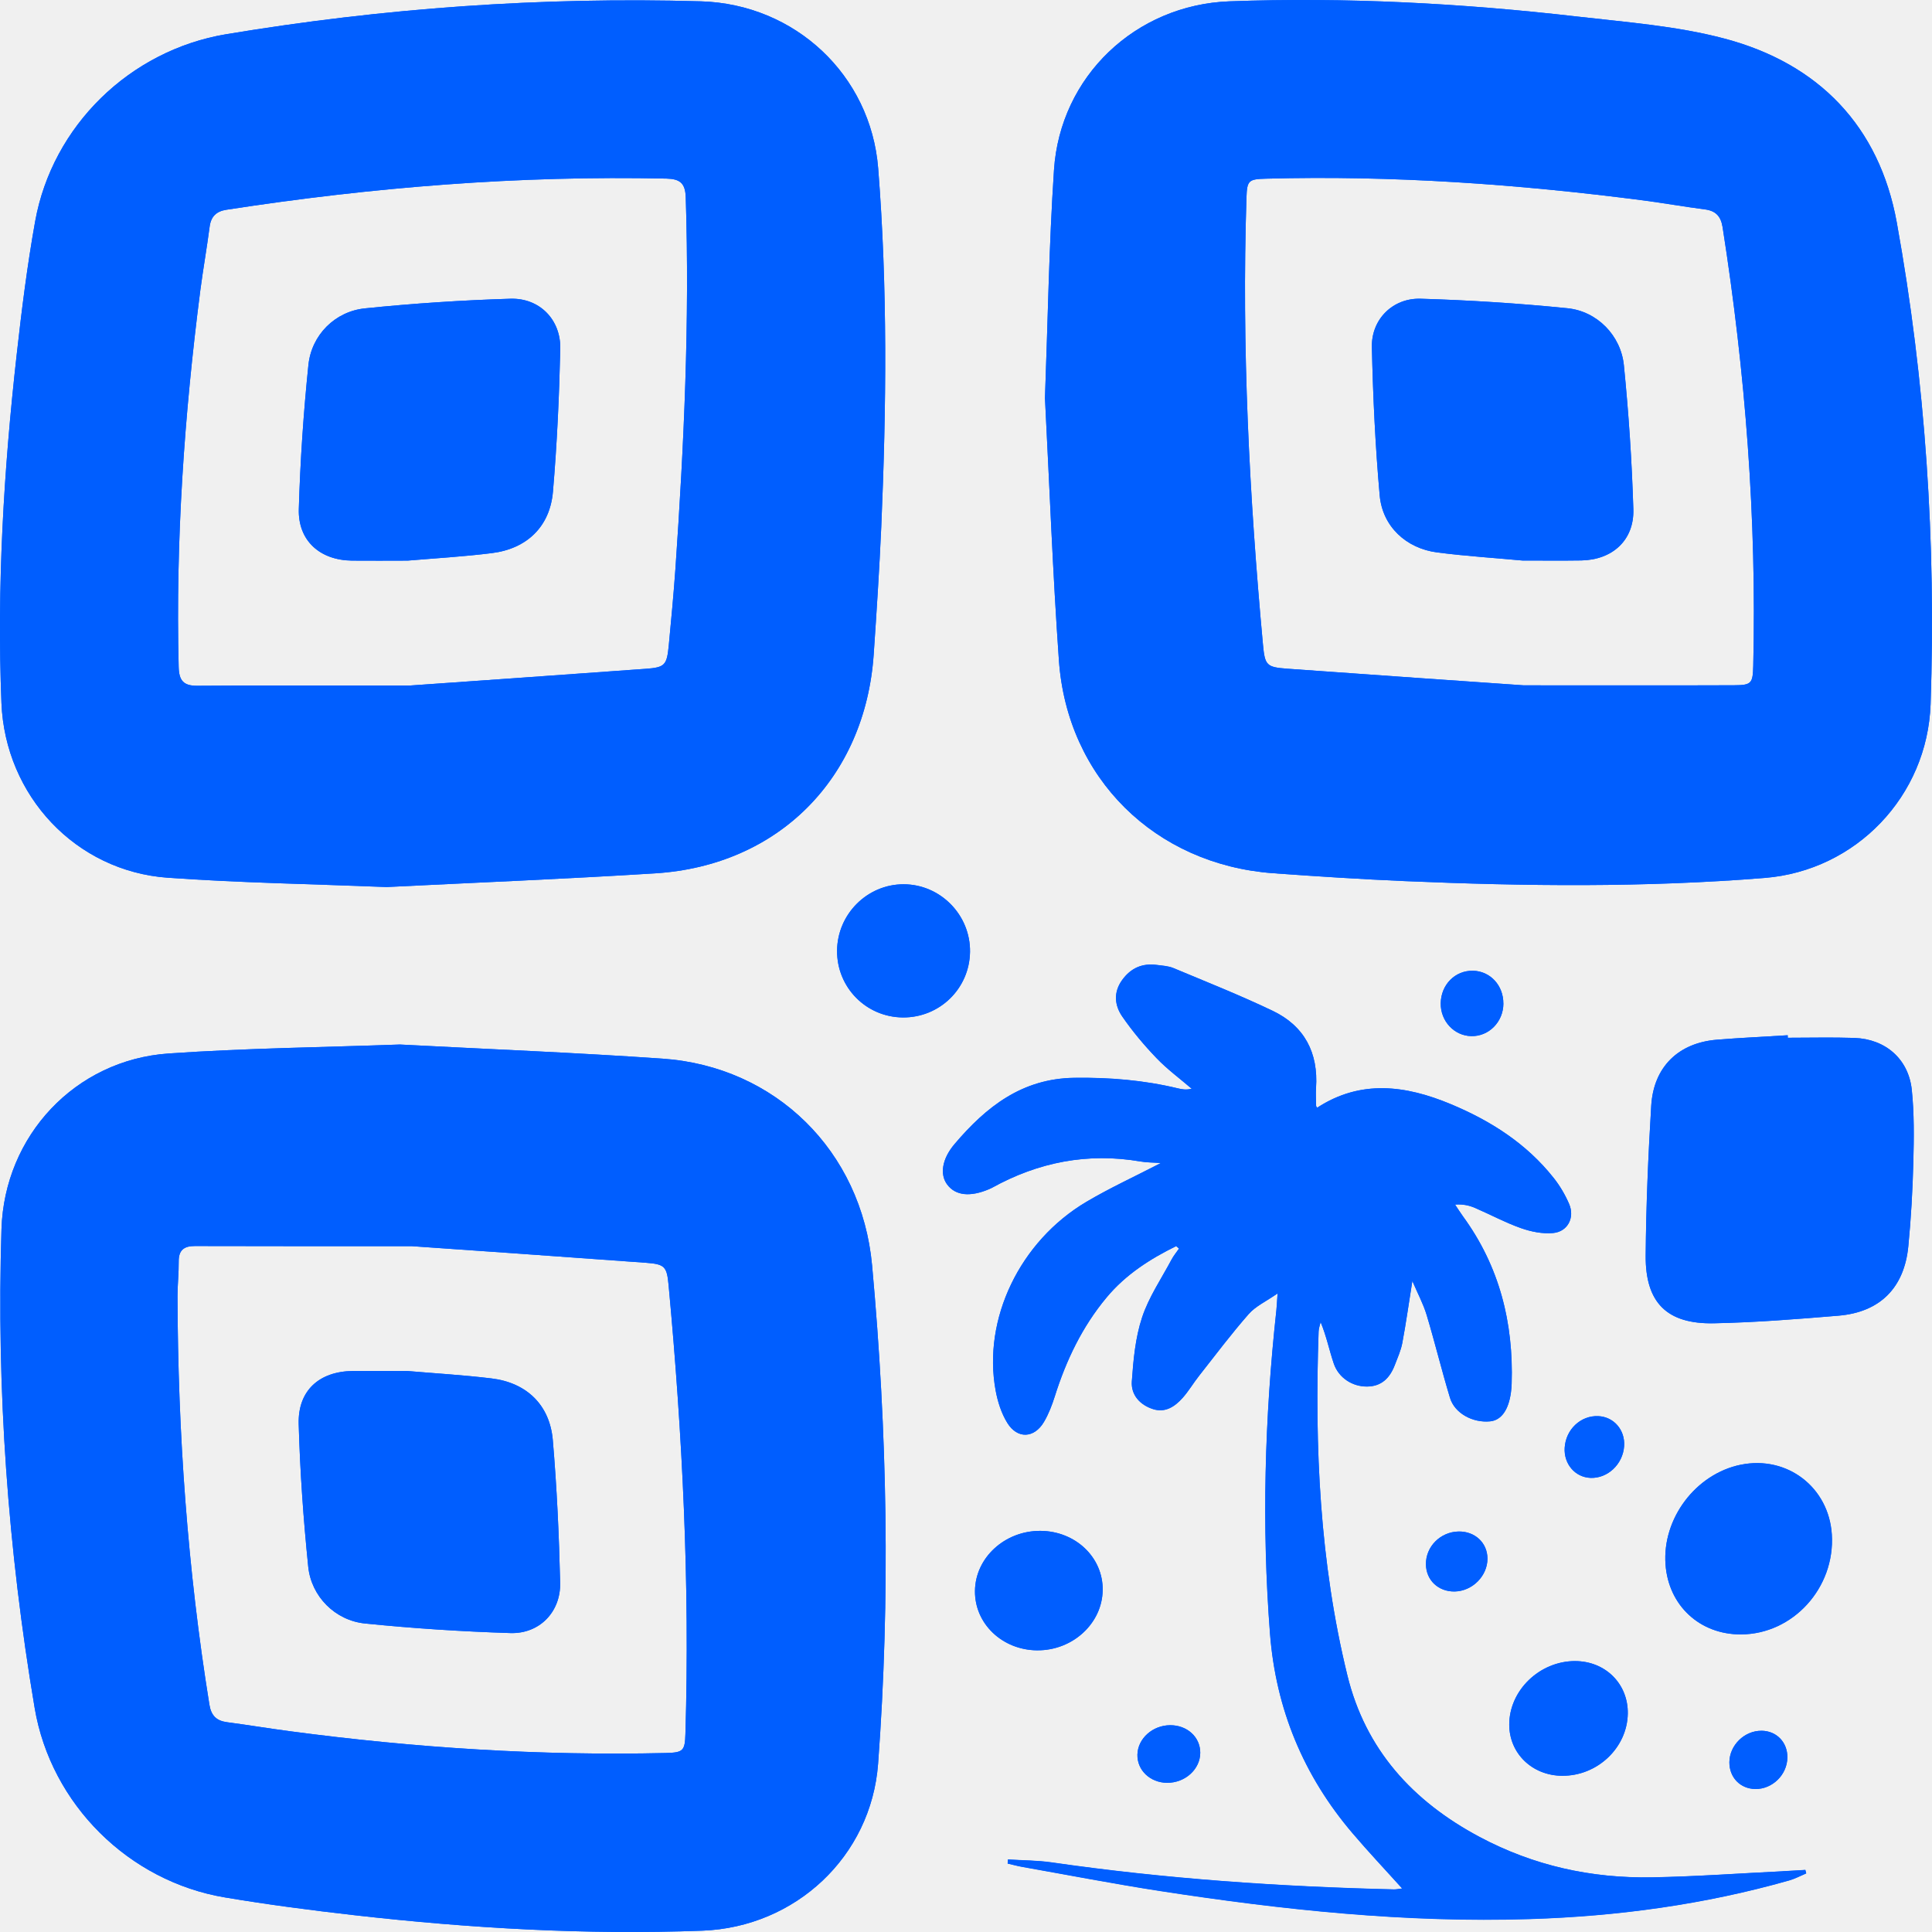
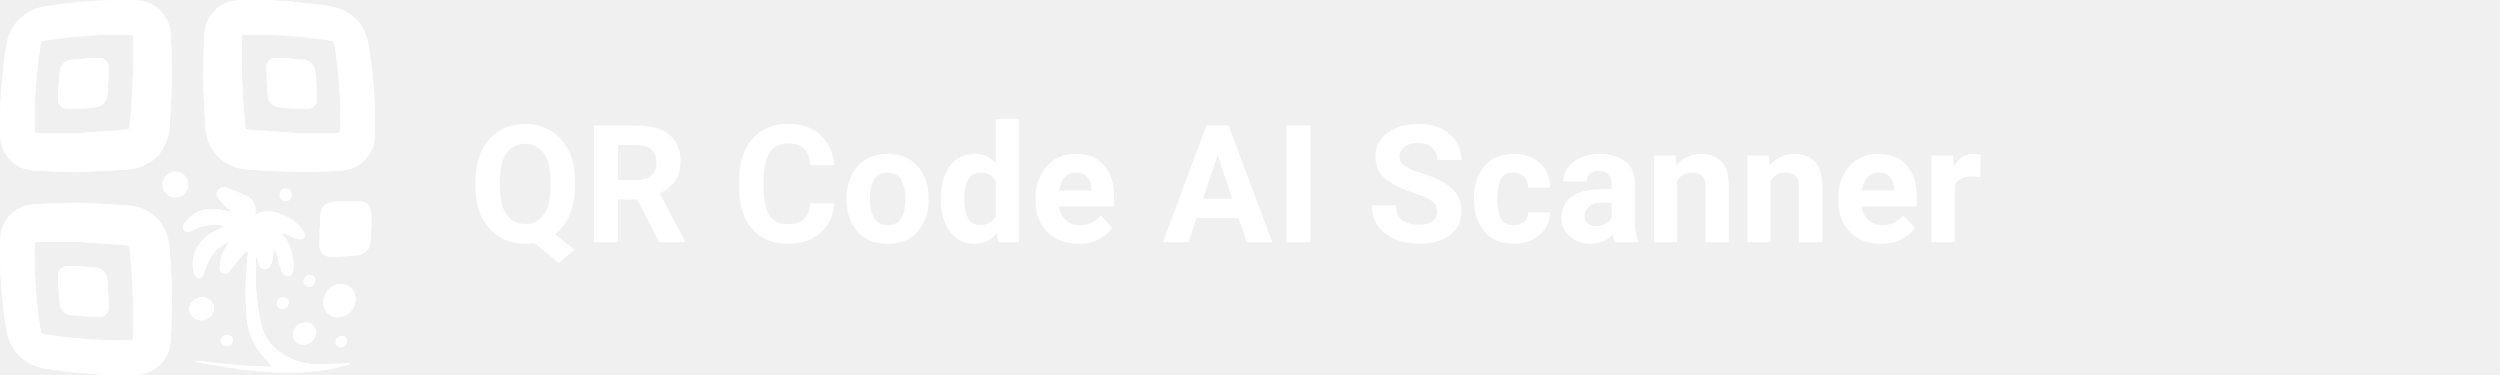
- <svg xmlns="http://www.w3.org/2000/svg" viewBox="0 0 48 48" fill="#005EFF">
+ <svg xmlns="http://www.w3.org/2000/svg" viewBox="0 0 320 48" fill="#FFFFFF">
  <g>
    <g>
      <g>
        <path d="M27.396 39.508C27.408 38.693 26.721 38.039 25.85 38.034C24.965 38.028 24.231 38.701 24.223 39.526C24.214 40.34 24.9 40.995 25.769 41.002C26.648 41.01 27.385 40.334 27.395 39.508L27.396 39.508Z" />
        <path d="M37.351 24.933C37.354 24.482 37.025 24.127 36.597 24.118C36.153 24.109 35.802 24.462 35.795 24.926C35.788 25.368 36.126 25.733 36.552 25.742C36.99 25.753 37.349 25.39 37.352 24.933H37.351Z" />
        <path d="M29.82 43.546C29.82 43.157 29.495 42.86 29.07 42.863C28.635 42.866 28.27 43.193 28.259 43.591C28.249 43.979 28.573 44.289 28.993 44.294C29.442 44.299 29.819 43.958 29.82 43.547V43.546Z" />
        <path d="M44.286 46.491C43.206 46.543 42.126 46.622 41.046 46.641C39.537 46.668 38.104 46.354 36.757 45.636C35.096 44.75 33.925 43.467 33.474 41.62C32.788 38.814 32.659 35.955 32.76 33.078C32.763 33.001 32.792 32.924 32.81 32.846C32.956 33.195 33.024 33.544 33.137 33.877C33.259 34.234 33.602 34.45 33.965 34.447C34.326 34.444 34.532 34.23 34.652 33.916C34.722 33.733 34.804 33.551 34.84 33.361C34.931 32.873 35 32.382 35.089 31.825C35.22 32.131 35.36 32.391 35.444 32.669C35.649 33.351 35.817 34.044 36.024 34.727C36.14 35.111 36.586 35.353 37.019 35.312C37.297 35.286 37.48 35.031 37.539 34.588C37.547 34.519 37.554 34.45 37.556 34.381C37.605 32.862 37.252 31.46 36.346 30.218C36.277 30.124 36.216 30.023 36.15 29.926C36.353 29.911 36.507 29.949 36.65 30.011C37.03 30.175 37.398 30.374 37.786 30.511C38.038 30.6 38.325 30.658 38.587 30.633C38.95 30.599 39.129 30.248 38.984 29.911C38.886 29.682 38.754 29.458 38.598 29.262C37.923 28.41 37.034 27.844 36.044 27.431C34.927 26.965 33.809 26.813 32.724 27.52C32.709 27.495 32.698 27.485 32.698 27.476C32.696 27.327 32.686 27.177 32.696 27.029C32.755 26.155 32.408 25.49 31.62 25.113C30.812 24.727 29.978 24.395 29.151 24.05C29.027 23.998 28.882 23.991 28.745 23.973C28.381 23.923 28.093 24.049 27.877 24.35C27.658 24.656 27.692 24.979 27.883 25.256C28.136 25.622 28.426 25.969 28.735 26.289C29 26.566 29.314 26.797 29.607 27.048C29.473 27.083 29.365 27.064 29.26 27.038C28.416 26.835 27.564 26.765 26.693 26.777C25.389 26.794 24.5 27.5 23.718 28.419C23.398 28.796 23.348 29.181 23.532 29.428C23.738 29.705 24.102 29.744 24.575 29.542C24.596 29.533 24.618 29.524 24.638 29.513C25.796 28.871 27.025 28.63 28.337 28.856C28.493 28.883 28.653 28.88 28.841 28.894C28.19 29.231 27.572 29.514 26.99 29.859C25.334 30.84 24.41 32.773 24.736 34.547C24.787 34.825 24.879 35.113 25.026 35.351C25.275 35.755 25.695 35.735 25.936 35.327C26.052 35.131 26.136 34.911 26.205 34.693C26.488 33.795 26.887 32.96 27.494 32.232C27.968 31.663 28.572 31.277 29.223 30.957C29.246 30.978 29.269 30.998 29.293 31.019C29.231 31.11 29.158 31.196 29.107 31.293C28.854 31.769 28.541 32.226 28.375 32.731C28.208 33.235 28.159 33.785 28.121 34.319C28.098 34.655 28.325 34.905 28.653 35.008C28.957 35.103 29.192 34.941 29.383 34.728C29.535 34.557 29.652 34.355 29.795 34.175C30.2 33.66 30.594 33.136 31.025 32.645C31.195 32.451 31.452 32.334 31.742 32.133C31.727 32.35 31.723 32.452 31.712 32.552C31.421 35.226 31.346 37.903 31.554 40.586C31.7 42.459 32.386 44.114 33.605 45.544C33.995 46.003 34.41 46.443 34.838 46.917C34.757 46.926 34.694 46.941 34.632 46.94C31.787 46.873 28.952 46.677 26.135 46.27C25.775 46.218 25.406 46.22 25.042 46.196C25.04 46.229 25.038 46.264 25.036 46.298C25.157 46.325 25.277 46.359 25.4 46.38C26.545 46.583 27.686 46.804 28.835 46.981C31.877 47.449 34.93 47.774 38.016 47.676C40.199 47.607 42.35 47.314 44.454 46.716C44.599 46.675 44.736 46.601 44.876 46.542C44.868 46.514 44.861 46.485 44.854 46.456C44.666 46.467 44.477 46.48 44.289 46.489L44.286 46.491Z" />
        <path d="M12.68 7.422C11.475 7.459 10.269 7.538 9.07 7.661C8.323 7.736 7.738 8.323 7.662 9.071C7.54 10.258 7.459 11.453 7.424 12.646C7.401 13.433 7.949 13.918 8.741 13.928C9.19 13.933 9.638 13.928 10.129 13.928C10.799 13.871 11.511 13.83 12.218 13.742C13.088 13.635 13.664 13.085 13.738 12.214C13.839 11.035 13.893 9.85 13.92 8.668C13.936 7.942 13.406 7.4 12.68 7.422ZM12.68 7.422C11.475 7.459 10.269 7.538 9.07 7.661C8.323 7.736 7.738 8.323 7.662 9.071C7.54 10.258 7.459 11.453 7.424 12.646C7.401 13.433 7.949 13.918 8.741 13.928C9.19 13.933 9.638 13.928 10.129 13.928C10.799 13.871 11.511 13.83 12.218 13.742C13.088 13.635 13.664 13.085 13.738 12.214C13.839 11.035 13.893 9.85 13.92 8.668C13.936 7.942 13.406 7.4 12.68 7.422ZM21.818 4.181C21.634 1.864 19.752 0.101 17.413 0.033C13.456 -0.081 9.523 0.201 5.62 0.85C3.223 1.25 1.3 3.13 0.873 5.501C0.676 6.598 0.538 7.707 0.414 8.816C0.092 11.69 -0.08 14.573 0.036 17.466C0.129 19.77 1.881 21.644 4.17 21.807C5.948 21.933 7.733 21.963 9.608 22.038C11.772 21.93 14.025 21.839 16.276 21.698C19.344 21.506 21.497 19.33 21.707 16.255C21.779 15.198 21.848 14.142 21.895 13.084C22.023 10.115 22.053 7.146 21.818 4.181ZM16.78 14.141C16.735 14.771 16.676 15.401 16.616 16.031C16.567 16.529 16.522 16.582 16.035 16.617C13.844 16.777 11.652 16.928 10.167 17.033C7.938 17.033 6.42 17.026 4.903 17.038C4.555 17.041 4.447 16.905 4.439 16.567C4.361 13.43 4.578 10.312 4.978 7.204C5.047 6.68 5.14 6.158 5.208 5.634C5.241 5.376 5.378 5.249 5.626 5.211C9.249 4.652 12.891 4.356 16.559 4.437C16.89 4.445 17.025 4.548 17.037 4.898C17.137 7.984 16.993 11.063 16.78 14.141ZM12.68 7.422C11.475 7.459 10.269 7.538 9.07 7.661C8.323 7.736 7.738 8.323 7.662 9.071C7.54 10.258 7.459 11.453 7.424 12.646C7.401 13.433 7.949 13.918 8.741 13.928C9.19 13.933 9.638 13.928 10.129 13.928C10.799 13.871 11.511 13.83 12.218 13.742C13.088 13.635 13.664 13.085 13.738 12.214C13.839 11.035 13.893 9.85 13.92 8.668C13.936 7.942 13.406 7.4 12.68 7.422ZM12.68 7.422C11.475 7.459 10.269 7.538 9.07 7.661C8.323 7.736 7.738 8.323 7.662 9.071C7.54 10.258 7.459 11.453 7.424 12.646C7.401 13.433 7.949 13.918 8.741 13.928C9.19 13.933 9.638 13.928 10.129 13.928C10.799 13.871 11.511 13.83 12.218 13.742C13.088 13.635 13.664 13.085 13.738 12.214C13.839 11.035 13.893 9.85 13.92 8.668C13.936 7.942 13.406 7.4 12.68 7.422ZM12.68 7.422C11.475 7.459 10.269 7.538 9.07 7.661C8.323 7.736 7.738 8.323 7.662 9.071C7.54 10.258 7.459 11.453 7.424 12.646C7.401 13.433 7.949 13.918 8.741 13.928C9.19 13.933 9.638 13.928 10.129 13.928C10.799 13.871 11.511 13.83 12.218 13.742C13.088 13.635 13.664 13.085 13.738 12.214C13.839 11.035 13.893 9.85 13.92 8.668C13.936 7.942 13.406 7.4 12.68 7.422Z" />
        <path d="M24.1 23.652C24.114 22.733 23.364 21.969 22.448 21.969C21.546 21.969 20.804 22.712 20.797 23.619C20.791 24.531 21.518 25.27 22.43 25.277C23.343 25.285 24.085 24.562 24.1 23.651V23.652Z" />
        <path d="M13.734 35.775C13.835 36.955 13.889 38.139 13.917 39.322C13.934 40.049 13.402 40.596 12.68 40.573C11.474 40.535 10.268 40.457 9.068 40.335C8.326 40.26 7.733 39.663 7.658 38.925C7.538 37.748 7.454 36.565 7.421 35.382C7.397 34.546 7.933 34.07 8.77 34.062C9.207 34.059 9.644 34.062 10.117 34.062C10.793 34.12 11.506 34.161 12.214 34.247C13.081 34.352 13.658 34.903 13.734 35.775Z" />
        <path d="M21.667 31.439C21.405 28.585 19.254 26.495 16.461 26.302C14.304 26.152 12.142 26.067 9.935 25.951C8.046 26.02 6.111 26.04 4.184 26.174C1.868 26.336 0.11 28.216 0.037 30.536C-0.089 34.529 0.197 38.496 0.861 42.433C1.265 44.828 3.201 46.742 5.589 47.141C6.655 47.32 7.728 47.46 8.801 47.582C11.674 47.908 14.556 48.075 17.45 47.967C19.762 47.88 21.644 46.124 21.816 43.82C22.123 39.69 22.044 35.559 21.667 31.439ZM17.029 43.076C17.017 43.5 16.973 43.542 16.544 43.553C13.419 43.626 10.309 43.425 7.212 43.013C6.688 42.944 6.166 42.857 5.642 42.788C5.375 42.753 5.246 42.622 5.202 42.349C4.659 38.989 4.419 35.606 4.41 32.206C4.41 31.918 4.443 31.631 4.44 31.343C4.437 31.06 4.57 30.957 4.841 30.957C6.394 30.962 7.948 30.96 10.222 30.96C11.686 31.062 13.867 31.213 16.047 31.373C16.52 31.408 16.568 31.466 16.612 31.938C16.956 35.643 17.141 39.354 17.029 43.076Z" />
        <path d="M39.709 35.184C39.273 35.164 38.901 35.514 38.874 35.97C38.85 36.372 39.131 36.702 39.514 36.718C39.942 36.736 40.322 36.378 40.351 35.928C40.378 35.528 40.095 35.201 39.709 35.184Z" />
        <path d="M40.345 9.076C40.464 10.264 40.544 11.458 40.58 12.653C40.603 13.421 40.059 13.91 39.288 13.924C38.828 13.931 38.367 13.926 37.825 13.926C37.172 13.865 36.437 13.819 35.707 13.725C34.933 13.625 34.346 13.078 34.278 12.306C34.169 11.081 34.111 9.85 34.084 8.622C34.069 7.934 34.603 7.4 35.297 7.422C36.513 7.458 37.731 7.536 38.942 7.658C39.679 7.732 40.271 8.334 40.345 9.076Z" />
        <path d="M47.125 5.527C46.692 3.136 45.184 1.578 42.845 0.959C41.664 0.645 40.419 0.553 39.197 0.412C36.324 0.081 33.44 -0.073 30.547 0.033C28.217 0.119 26.339 1.893 26.186 4.224C26.061 6.106 26.033 7.995 25.962 9.89C26.074 12.058 26.155 14.233 26.308 16.402C26.513 19.331 28.697 21.48 31.632 21.695C32.722 21.774 33.814 21.844 34.906 21.891C37.886 22.019 40.868 22.052 43.844 21.812C46.116 21.629 47.887 19.776 47.965 17.492C48.101 13.475 47.84 9.479 47.125 5.527ZM43.559 16.543C43.548 16.978 43.516 17.023 43.084 17.025C41.577 17.031 40.07 17.027 37.859 17.027C36.367 16.923 34.175 16.772 31.983 16.614C31.467 16.576 31.426 16.533 31.378 16.014C31.038 12.32 30.848 8.622 30.968 4.911C30.982 4.483 31.019 4.45 31.456 4.439C34.592 4.354 37.711 4.575 40.82 4.978C41.333 5.045 41.843 5.136 42.356 5.202C42.626 5.237 42.753 5.371 42.797 5.641C43.364 9.253 43.646 12.885 43.559 16.543Z" />
        <path d="M43.25 36.391C42.131 36.619 41.295 37.727 41.38 38.87C41.454 39.889 42.229 40.609 43.252 40.607C44.545 40.605 45.597 39.449 45.512 38.123C45.437 36.95 44.402 36.157 43.251 36.392L43.25 36.391Z" />
        <path d="M46.072 25.787C45.521 25.769 44.968 25.783 44.416 25.783C44.416 25.762 44.416 25.741 44.415 25.721C43.829 25.758 43.244 25.784 42.659 25.831C41.703 25.908 41.083 26.503 41.024 27.47C40.949 28.709 40.896 29.952 40.886 31.194C40.877 32.365 41.414 32.9 42.58 32.877C43.613 32.856 44.646 32.774 45.677 32.688C46.707 32.601 47.31 31.998 47.411 30.965C47.479 30.268 47.519 29.566 47.536 28.865C47.551 28.268 47.559 27.666 47.497 27.074C47.415 26.309 46.842 25.814 46.072 25.788V25.787Z" />
        <path d="M44.407 43.664C44.411 43.286 44.139 43.004 43.766 43C43.34 42.996 42.969 43.359 42.966 43.782C42.965 44.161 43.235 44.441 43.609 44.447C44.034 44.453 44.403 44.093 44.407 43.663V43.664Z" />
        <path d="M36.237 38.05C35.785 38.059 35.422 38.425 35.427 38.864C35.431 39.26 35.735 39.547 36.142 39.54C36.581 39.532 36.958 39.153 36.956 38.722C36.954 38.331 36.645 38.043 36.238 38.05H36.237Z" />
        <path d="M39.133 41.269C38.251 41.269 37.495 41.998 37.497 42.85C37.498 43.565 38.067 44.114 38.812 44.119C39.686 44.126 40.427 43.424 40.442 42.577C40.454 41.837 39.887 41.271 39.133 41.27V41.269Z" />
        <path d="M21.667 31.439C21.405 28.585 19.254 26.495 16.461 26.302C14.304 26.152 12.142 26.067 9.935 25.951C8.046 26.02 6.111 26.04 4.184 26.174C1.868 26.336 0.11 28.216 0.037 30.536C-0.089 34.529 0.197 38.496 0.861 42.433C1.265 44.828 3.201 46.742 5.589 47.141C6.655 47.32 7.728 47.46 8.801 47.582C11.674 47.908 14.556 48.075 17.45 47.967C19.762 47.88 21.644 46.124 21.816 43.82C22.123 39.69 22.044 35.559 21.667 31.439ZM17.029 43.076C17.017 43.5 16.973 43.542 16.544 43.553C13.419 43.626 10.309 43.425 7.212 43.013C6.688 42.944 6.166 42.857 5.642 42.788C5.375 42.753 5.246 42.622 5.202 42.349C4.659 38.989 4.419 35.606 4.41 32.206C4.41 31.918 4.443 31.631 4.44 31.343C4.437 31.06 4.57 30.957 4.841 30.957C6.394 30.962 7.948 30.96 10.222 30.96C11.686 31.062 13.867 31.213 16.047 31.373C16.52 31.408 16.568 31.466 16.612 31.938C16.956 35.643 17.141 39.354 17.029 43.076Z" />
        <path d="M47.125 5.527C46.692 3.136 45.184 1.578 42.845 0.959C41.664 0.645 40.419 0.553 39.197 0.412C36.324 0.081 33.44 -0.073 30.547 0.033C28.217 0.119 26.339 1.893 26.186 4.224C26.061 6.106 26.033 7.995 25.962 9.89C26.074 12.058 26.155 14.233 26.308 16.402C26.513 19.331 28.697 21.48 31.632 21.695C32.722 21.774 33.814 21.844 34.906 21.891C37.886 22.019 40.868 22.052 43.844 21.812C46.116 21.629 47.887 19.776 47.965 17.492C48.101 13.475 47.84 9.479 47.125 5.527ZM43.559 16.543C43.548 16.978 43.516 17.023 43.084 17.025C41.577 17.031 40.07 17.027 37.859 17.027C36.367 16.923 34.175 16.772 31.983 16.614C31.467 16.576 31.426 16.533 31.378 16.014C31.038 12.32 30.848 8.622 30.968 4.911C30.982 4.483 31.019 4.45 31.456 4.439C34.592 4.354 37.711 4.575 40.82 4.978C41.333 5.045 41.843 5.136 42.356 5.202C42.626 5.237 42.753 5.371 42.797 5.641C43.364 9.253 43.646 12.885 43.559 16.543Z" />
        <path d="M21.818 4.181C21.634 1.864 19.752 0.101 17.413 0.033C13.456 -0.081 9.523 0.201 5.62 0.85C3.223 1.25 1.3 3.13 0.873 5.501C0.676 6.598 0.538 7.707 0.414 8.816C0.092 11.69 -0.08 14.573 0.036 17.466C0.129 19.77 1.881 21.644 4.17 21.807C5.948 21.933 7.733 21.963 9.608 22.038C11.772 21.93 14.025 21.839 16.276 21.698C19.344 21.506 21.497 19.33 21.707 16.255C21.779 15.198 21.848 14.142 21.895 13.084C22.023 10.115 22.053 7.146 21.818 4.181ZM16.78 14.141C16.735 14.771 16.676 15.401 16.616 16.031C16.567 16.529 16.522 16.582 16.035 16.617C13.844 16.777 11.652 16.928 10.167 17.033C7.938 17.033 6.42 17.026 4.903 17.038C4.555 17.041 4.447 16.905 4.439 16.567C4.361 13.43 4.578 10.312 4.978 7.204C5.047 6.68 5.14 6.158 5.208 5.634C5.241 5.376 5.378 5.249 5.626 5.211C9.249 4.652 12.891 4.356 16.559 4.437C16.89 4.445 17.025 4.548 17.037 4.898C17.137 7.984 16.993 11.063 16.78 14.141Z" />
        <path d="M29.224 30.959C28.573 31.28 27.97 31.664 27.495 32.234C26.887 32.962 26.489 33.797 26.206 34.695C26.137 34.913 26.053 35.133 25.937 35.329C25.696 35.737 25.276 35.757 25.027 35.353C24.88 35.115 24.788 34.827 24.737 34.549C24.411 32.775 25.335 30.842 26.991 29.86C27.573 29.516 28.191 29.233 28.842 28.896C28.654 28.882 28.494 28.885 28.338 28.858C27.025 28.632 25.797 28.873 24.639 29.515C24.619 29.526 24.597 29.534 24.576 29.544C24.104 29.746 23.739 29.706 23.533 29.43C23.348 29.182 23.398 28.798 23.72 28.421C24.501 27.502 25.39 26.796 26.694 26.779C27.565 26.767 28.417 26.837 29.261 27.04C29.366 27.066 29.474 27.085 29.608 27.05C29.315 26.798 29.001 26.568 28.735 26.291C28.427 25.97 28.137 25.624 27.884 25.258C27.692 24.981 27.659 24.658 27.878 24.352C28.094 24.051 28.382 23.926 28.746 23.975C28.882 23.993 29.027 24 29.152 24.052C29.979 24.398 30.813 24.729 31.621 25.115C32.41 25.492 32.757 26.157 32.697 27.031C32.688 27.179 32.697 27.329 32.699 27.478C32.699 27.487 32.71 27.497 32.725 27.522C33.811 26.814 34.928 26.967 36.045 27.433C37.035 27.846 37.925 28.412 38.599 29.264C38.755 29.46 38.886 29.684 38.985 29.913C39.13 30.25 38.952 30.601 38.588 30.635C38.326 30.66 38.04 30.602 37.787 30.513C37.398 30.376 37.031 30.177 36.651 30.013C36.508 29.952 36.353 29.913 36.151 29.928C36.217 30.025 36.278 30.125 36.347 30.22C37.254 31.462 37.606 32.864 37.557 34.383C37.555 34.452 37.548 34.521 37.54 34.59C37.481 35.033 37.298 35.288 37.02 35.314C36.588 35.356 36.141 35.113 36.025 34.729C35.818 34.046 35.65 33.353 35.445 32.67C35.361 32.393 35.22 32.133 35.09 31.827C35.001 32.383 34.933 32.875 34.841 33.363C34.806 33.553 34.723 33.735 34.653 33.917C34.532 34.232 34.327 34.446 33.965 34.449C33.603 34.453 33.26 34.236 33.138 33.879C33.024 33.545 32.956 33.197 32.811 32.848C32.793 32.926 32.763 33.003 32.761 33.08C32.66 35.956 32.788 38.815 33.475 41.622C33.926 43.468 35.097 44.753 36.758 45.638C38.104 46.356 39.538 46.67 41.047 46.643C42.128 46.624 43.207 46.545 44.287 46.492C44.475 46.483 44.664 46.47 44.852 46.46C44.859 46.489 44.867 46.517 44.874 46.546C44.734 46.605 44.597 46.679 44.453 46.72C42.348 47.318 40.197 47.611 38.014 47.68C34.929 47.778 31.876 47.453 28.833 46.985C27.685 46.808 26.543 46.587 25.398 46.384C25.276 46.362 25.156 46.329 25.034 46.301C25.036 46.268 25.038 46.233 25.04 46.2C25.405 46.223 25.773 46.222 26.133 46.274C28.951 46.68 31.785 46.876 34.63 46.944C34.692 46.946 34.756 46.93 34.836 46.921C34.408 46.445 33.993 46.007 33.603 45.548C32.384 44.118 31.698 42.462 31.552 40.59C31.344 37.907 31.419 35.229 31.71 32.556C31.721 32.455 31.725 32.354 31.74 32.137C31.45 32.338 31.193 32.455 31.023 32.648C30.592 33.14 30.198 33.664 29.793 34.179C29.651 34.359 29.533 34.561 29.381 34.732C29.191 34.945 28.954 35.107 28.651 35.012C28.323 34.909 28.096 34.659 28.119 34.323C28.157 33.788 28.206 33.238 28.373 32.735C28.539 32.23 28.852 31.772 29.105 31.297C29.157 31.2 29.229 31.114 29.291 31.023C29.268 31.002 29.245 30.982 29.221 30.961L29.224 30.959Z" />
        <path d="M44.417 25.783C44.969 25.783 45.521 25.769 46.073 25.787C46.842 25.813 47.416 26.308 47.498 27.073C47.56 27.665 47.552 28.267 47.537 28.864C47.519 29.565 47.48 30.267 47.412 30.965C47.311 31.997 46.707 32.6 45.678 32.687C44.647 32.773 43.614 32.856 42.581 32.876C41.415 32.899 40.877 32.365 40.887 31.193C40.897 29.952 40.95 28.709 41.025 27.469C41.085 26.503 41.704 25.907 42.66 25.831C43.245 25.783 43.831 25.757 44.416 25.72C44.416 25.741 44.416 25.762 44.417 25.782V25.783Z" />
        <path d="M43.251 40.606C42.229 40.608 41.453 39.889 41.379 38.869C41.295 37.726 42.131 36.618 43.249 36.39C44.4 36.156 45.435 36.949 45.51 38.121C45.595 39.447 44.543 40.603 43.25 40.605L43.251 40.606Z" />
        <path d="M22.43 25.279C21.517 25.271 20.79 24.532 20.797 23.62C20.804 22.712 21.546 21.97 22.448 21.97C23.364 21.97 24.114 22.733 24.1 23.653C24.085 24.564 23.343 25.287 22.43 25.279V25.279Z" />
        <path d="M25.769 41.002C24.9 40.995 24.214 40.34 24.223 39.526C24.231 38.701 24.965 38.029 25.85 38.034C26.721 38.04 27.408 38.694 27.396 39.508C27.385 40.333 26.648 41.009 25.77 41.001L25.769 41.002Z" />
        <path d="M38.812 44.119C38.068 44.114 37.499 43.565 37.497 42.85C37.495 41.998 38.251 41.268 39.133 41.269C39.887 41.269 40.455 41.837 40.442 42.576C40.427 43.423 39.686 44.125 38.812 44.118V44.119Z" />
        <path d="M37.351 24.933C37.349 25.39 36.989 25.753 36.551 25.742C36.126 25.732 35.788 25.368 35.794 24.926C35.801 24.462 36.152 24.109 36.596 24.118C37.024 24.127 37.353 24.483 37.35 24.933H37.351Z" />
        <path d="M38.874 35.969C38.902 35.513 39.273 35.164 39.709 35.183C40.096 35.2 40.378 35.527 40.351 35.927C40.322 36.377 39.941 36.735 39.514 36.717C39.131 36.7 38.85 36.371 38.874 35.969Z" />
        <path d="M36.142 39.54C35.736 39.547 35.431 39.26 35.427 38.864C35.422 38.425 35.785 38.06 36.237 38.05C36.645 38.042 36.954 38.331 36.955 38.722C36.957 39.154 36.58 39.532 36.141 39.54H36.142Z" />
        <path d="M28.993 44.293C28.572 44.288 28.249 43.978 28.259 43.59C28.27 43.193 28.635 42.865 29.07 42.862C29.495 42.859 29.82 43.157 29.82 43.545C29.82 43.956 29.442 44.297 28.993 44.292V44.293Z" />
        <path d="M43.766 43C44.139 43.004 44.411 43.286 44.407 43.664C44.403 44.093 44.034 44.454 43.609 44.448C43.235 44.441 42.965 44.162 42.966 43.783C42.969 43.36 43.34 42.996 43.766 43.001V43Z" />
        <path d="M13.917 39.322C13.934 40.049 13.402 40.596 12.68 40.573C11.474 40.535 10.268 40.457 9.068 40.335C8.326 40.26 7.733 39.663 7.658 38.925C7.538 37.748 7.454 36.565 7.421 35.382C7.397 34.546 7.933 34.07 8.77 34.062C9.207 34.059 9.644 34.062 10.117 34.062C10.793 34.12 11.506 34.161 12.214 34.247C13.081 34.352 13.658 34.903 13.734 35.775C13.835 36.955 13.889 38.139 13.917 39.322Z" />
        <path d="M40.58 12.653C40.603 13.421 40.059 13.91 39.288 13.924C38.828 13.931 38.367 13.926 37.825 13.926C37.172 13.865 36.437 13.819 35.707 13.725C34.933 13.625 34.346 13.078 34.278 12.306C34.169 11.081 34.111 9.85 34.084 8.622C34.069 7.934 34.603 7.4 35.297 7.422C36.513 7.458 37.731 7.536 38.942 7.658C39.679 7.732 40.271 8.334 40.345 9.076C40.464 10.264 40.544 11.458 40.58 12.653Z" />
        <path d="M13.92 8.668C13.893 9.85 13.839 11.035 13.738 12.214C13.664 13.085 13.088 13.635 12.218 13.742C11.511 13.83 10.799 13.871 10.129 13.928C9.638 13.928 9.19 13.933 8.741 13.928C7.949 13.918 7.401 13.433 7.424 12.646C7.459 11.453 7.54 10.258 7.662 9.071C7.738 8.323 8.323 7.736 9.07 7.661C10.269 7.538 11.475 7.459 12.68 7.422C13.406 7.4 13.936 7.942 13.92 8.668Z" />
      </g>
    </g>
  </g>
+   <text x="60" y="31" font-family="-apple-system,BlinkMacSystemFont,'Segoe UI',Roboto,Helvetica,Arial,sans-serif" font-size="21" font-weight="600" letter-spacing="0.2" fill="#FFFFFF">QR Code AI Scanner</text>
</svg>
